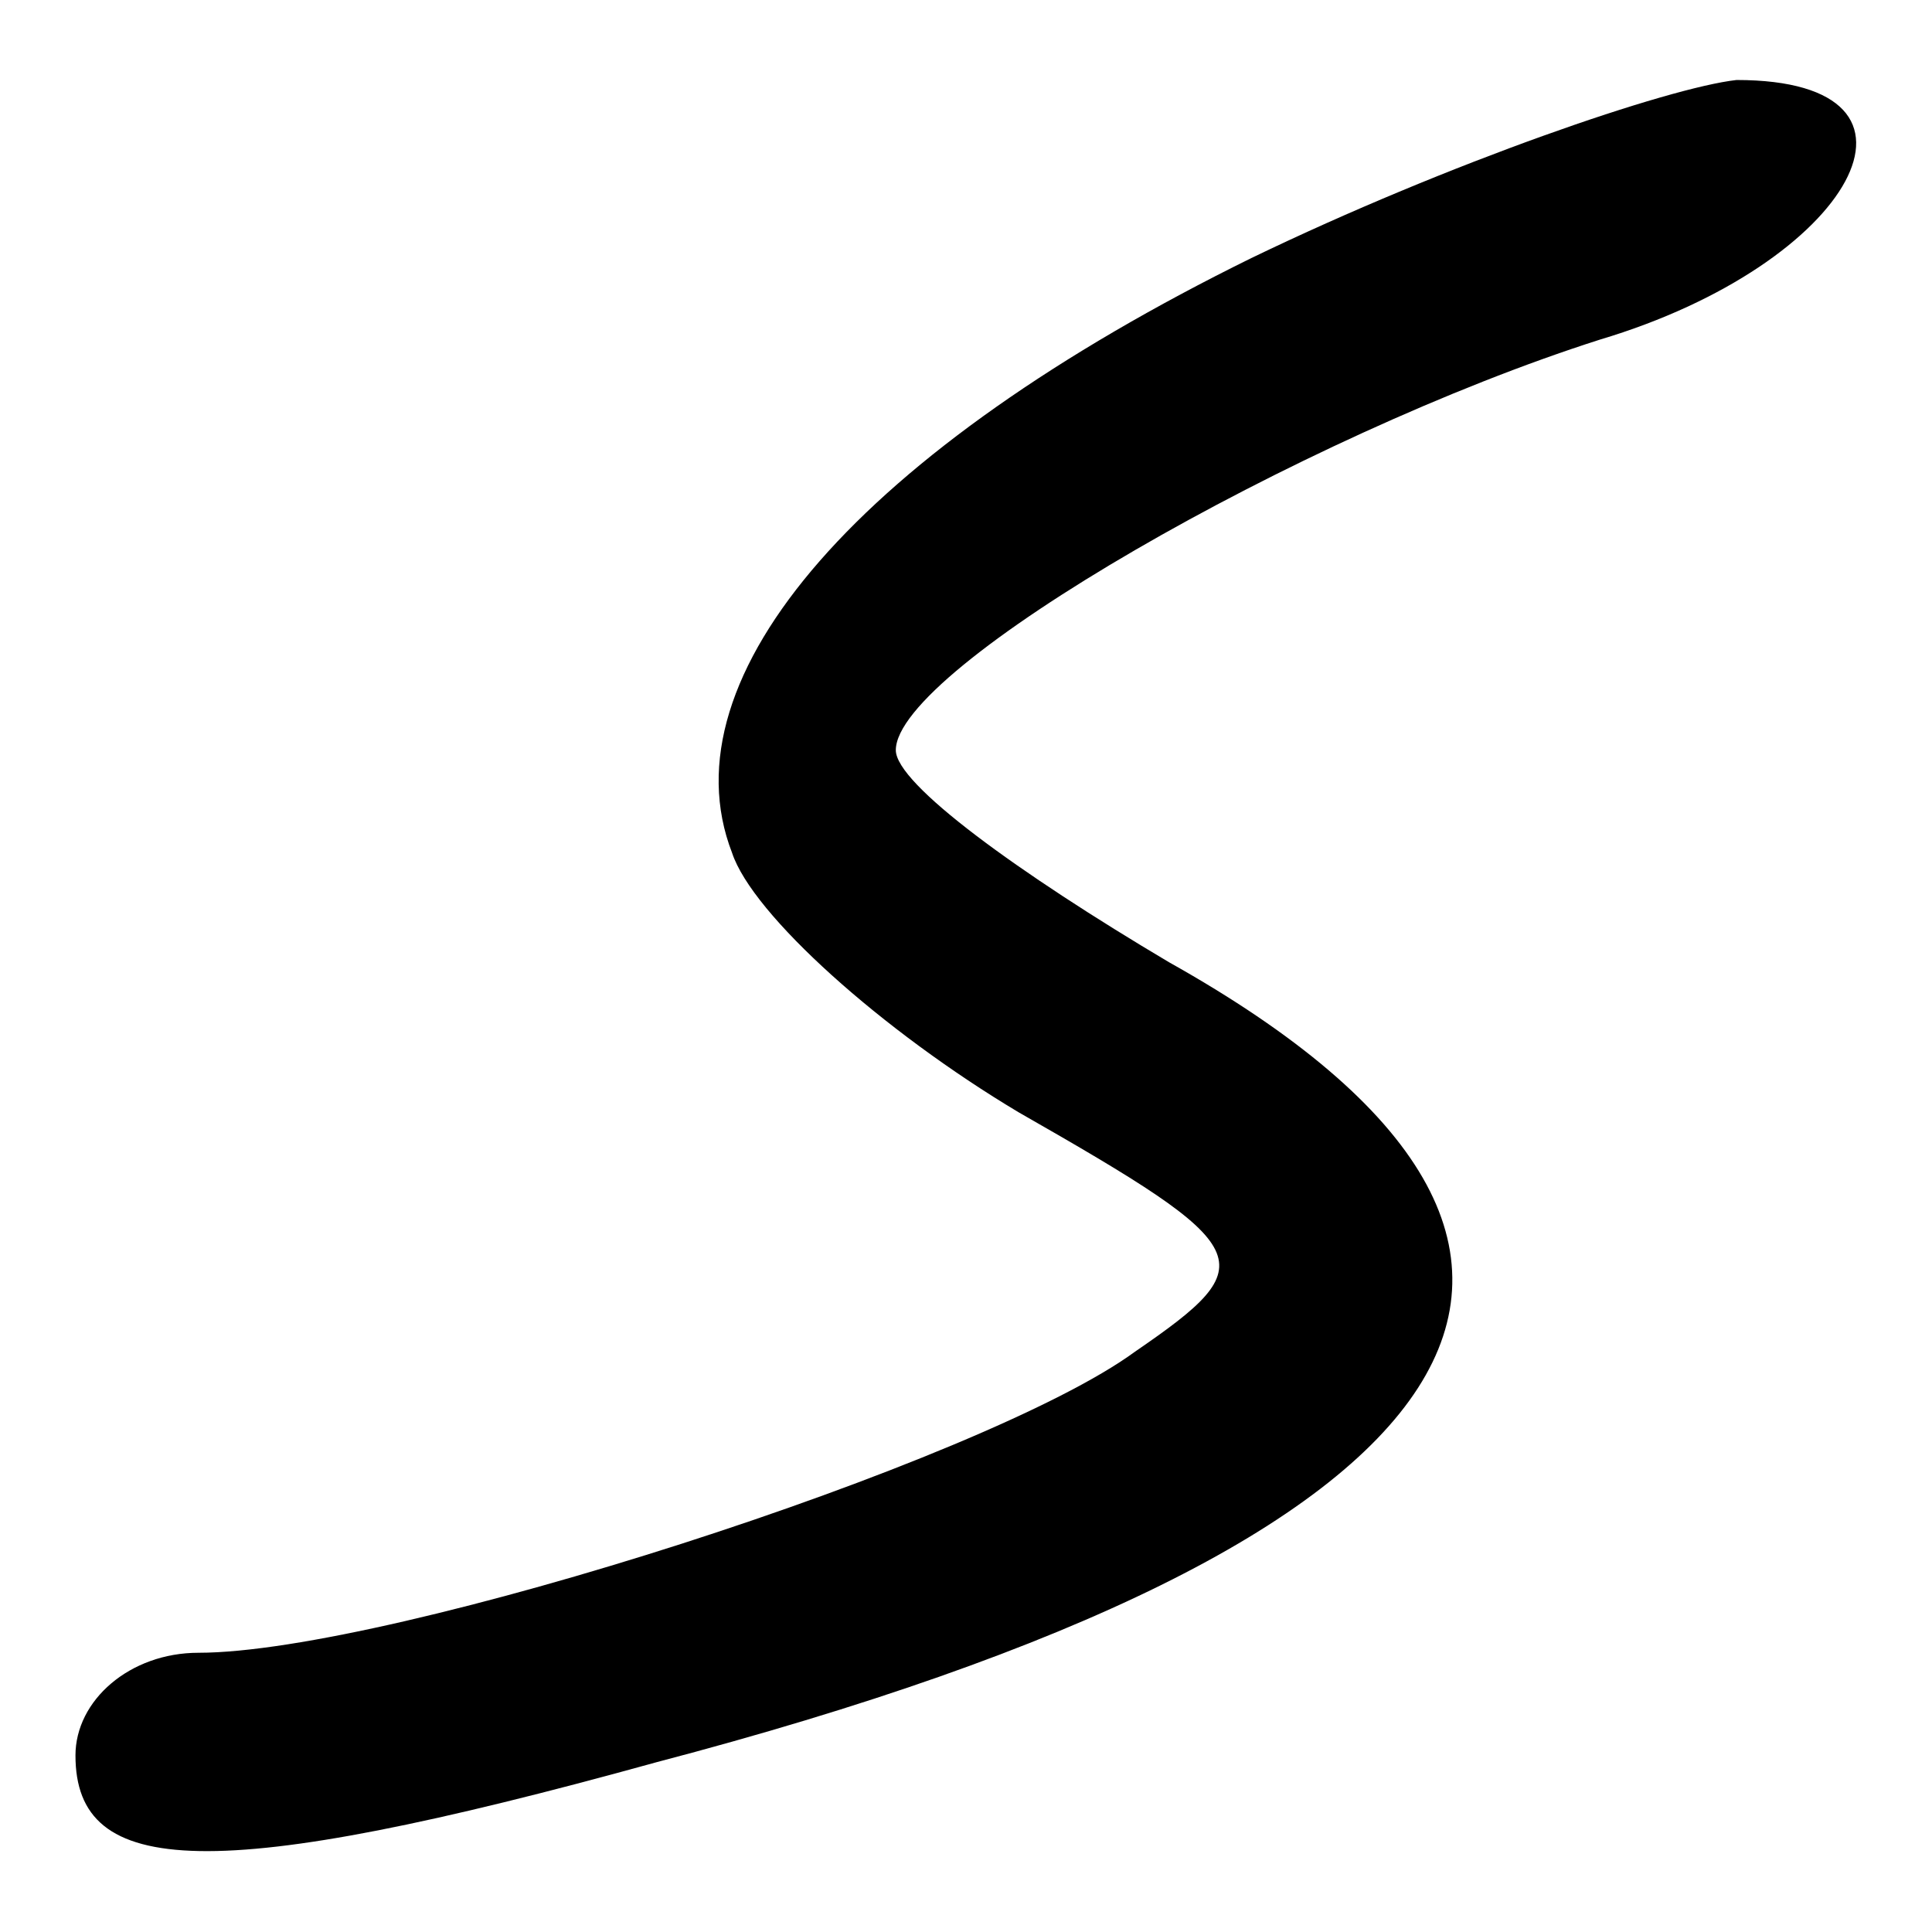
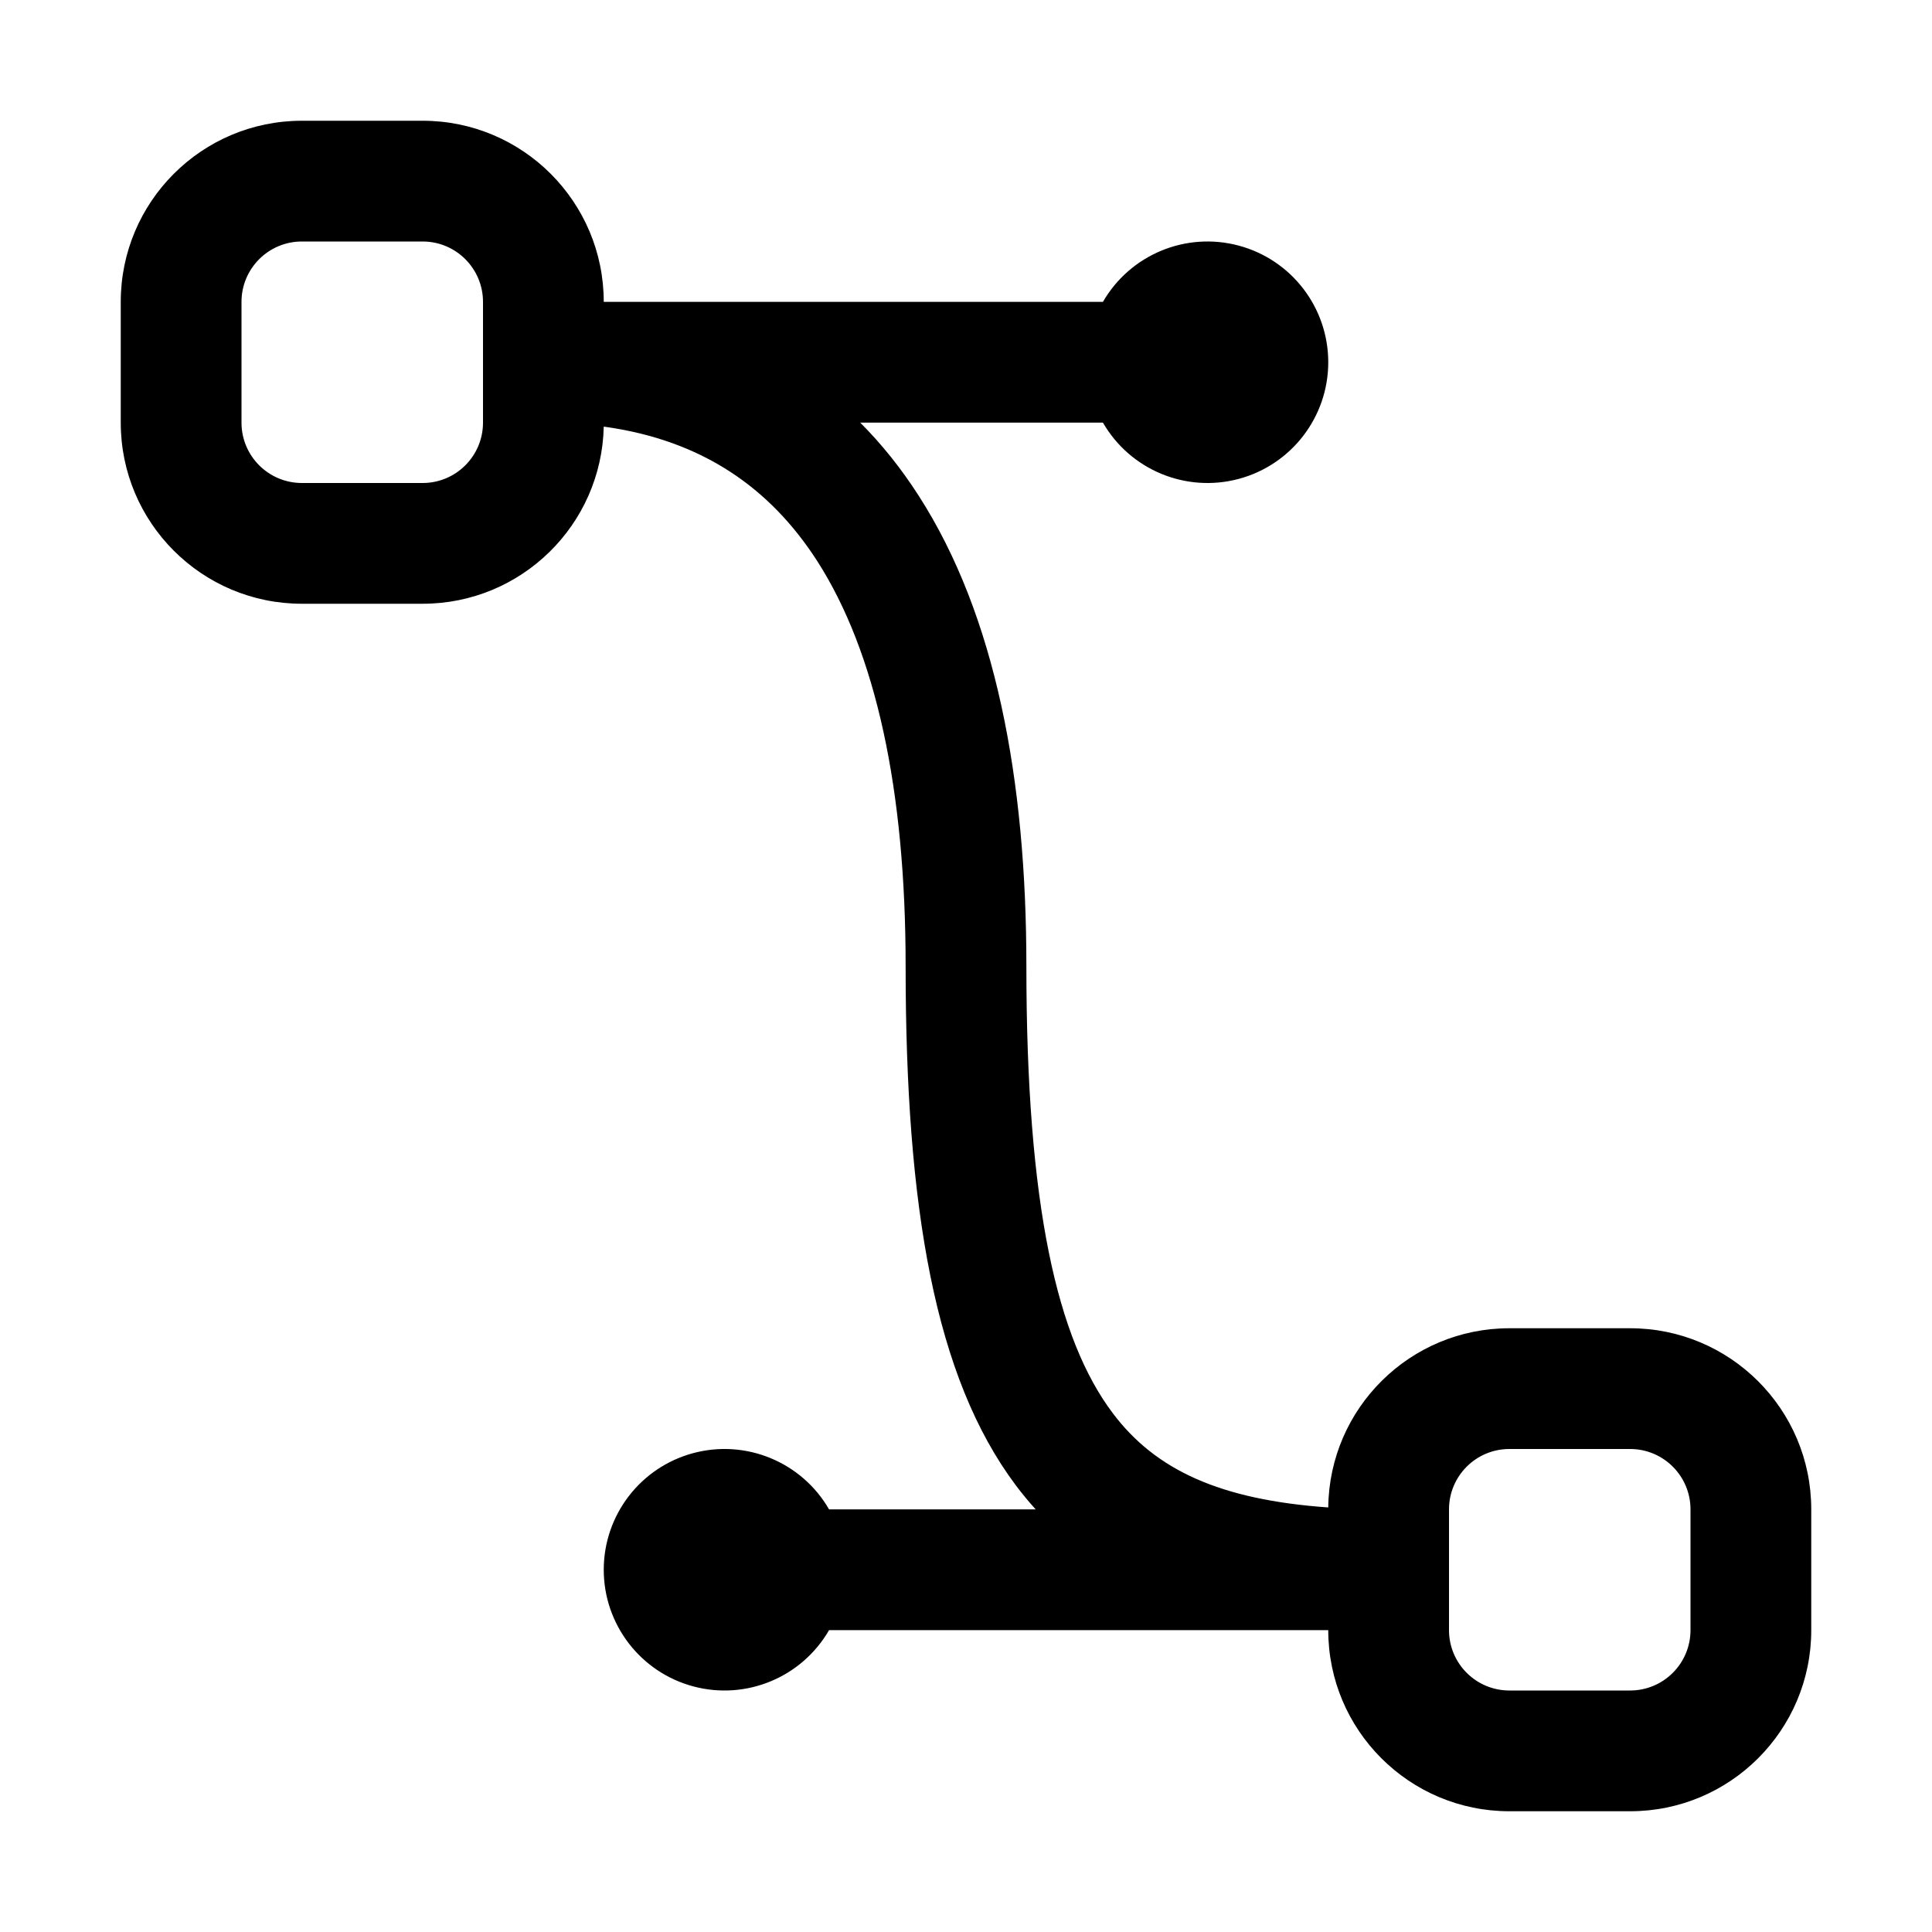
- <svg xmlns="http://www.w3.org/2000/svg" version="1.1" x="0px" y="0px" viewBox="0 0 256 256" enable-background="new 0 0 256 256" xml:space="preserve">
-   <g>
-     <g>
-       <g>
-         <path fill="#000000" d="M165.8,34.2C114.2,59.6,87.9,89.5,97,113c2.7,8.2,19.9,23.6,38,34.4c31.7,18.1,32.6,19.9,15.4,31.7C130.5,193.7,51.7,219,26.3,219c-9.1,0-16.3,6.3-16.3,13.6c0,16.3,18.1,17.2,77,0.9c110.5-29,135.9-67.9,67.9-106c-19.9-11.8-36.2-23.6-36.2-28.1c0-10.9,53.5-41.7,93.3-54.4c33.5-10,47.1-34.4,18.1-34.4C221.1,11.6,192.1,21.5,165.8,34.2z" />
-       </g>
-     </g>
-   </g>
+ <svg xmlns="http://www.w3.org/2000/svg" width="800px" height="800px" viewBox="0 0 16 16" fill="#000000" class="bi bi-bezier2">
+   <path fill-rule="evenodd" d="M1 2.5A1.5 1.5 0 0 1 2.5 1h1A1.5 1.5 0 0 1 5 2.5h4.134a1 1 0 1 1 0 1h-2.01c.18.18.34.381.484.605.638.992.892 2.354.892 3.895 0 1.993.257 3.092.713 3.7.356.476.895.721 1.787.784A1.5 1.5 0 0 1 12.5 11h1a1.5 1.5 0 0 1 1.5 1.5v1a1.5 1.5 0 0 1-1.5 1.5h-1a1.5 1.5 0 0 1-1.5-1.5H6.866a1 1 0 1 1 0-1h1.711a2.839 2.839 0 0 1-.165-.2C7.743 11.407 7.5 10.007 7.5 8c0-1.46-.246-2.597-.733-3.355-.39-.605-.952-1-1.767-1.112A1.5 1.5 0 0 1 3.5 5h-1A1.5 1.5 0 0 1 1 3.5v-1zM2.5 2a.5.5 0 0 0-.5.5v1a.5.5 0 0 0 .5.5h1a.5.5 0 0 0 .5-.5v-1a.5.5 0 0 0-.5-.5h-1zm10 10a.5.5 0 0 0-.5.5v1a.5.5 0 0 0 .5.5h1a.5.5 0 0 0 .5-.5v-1a.5.5 0 0 0-.5-.5h-1z" />
</svg>
